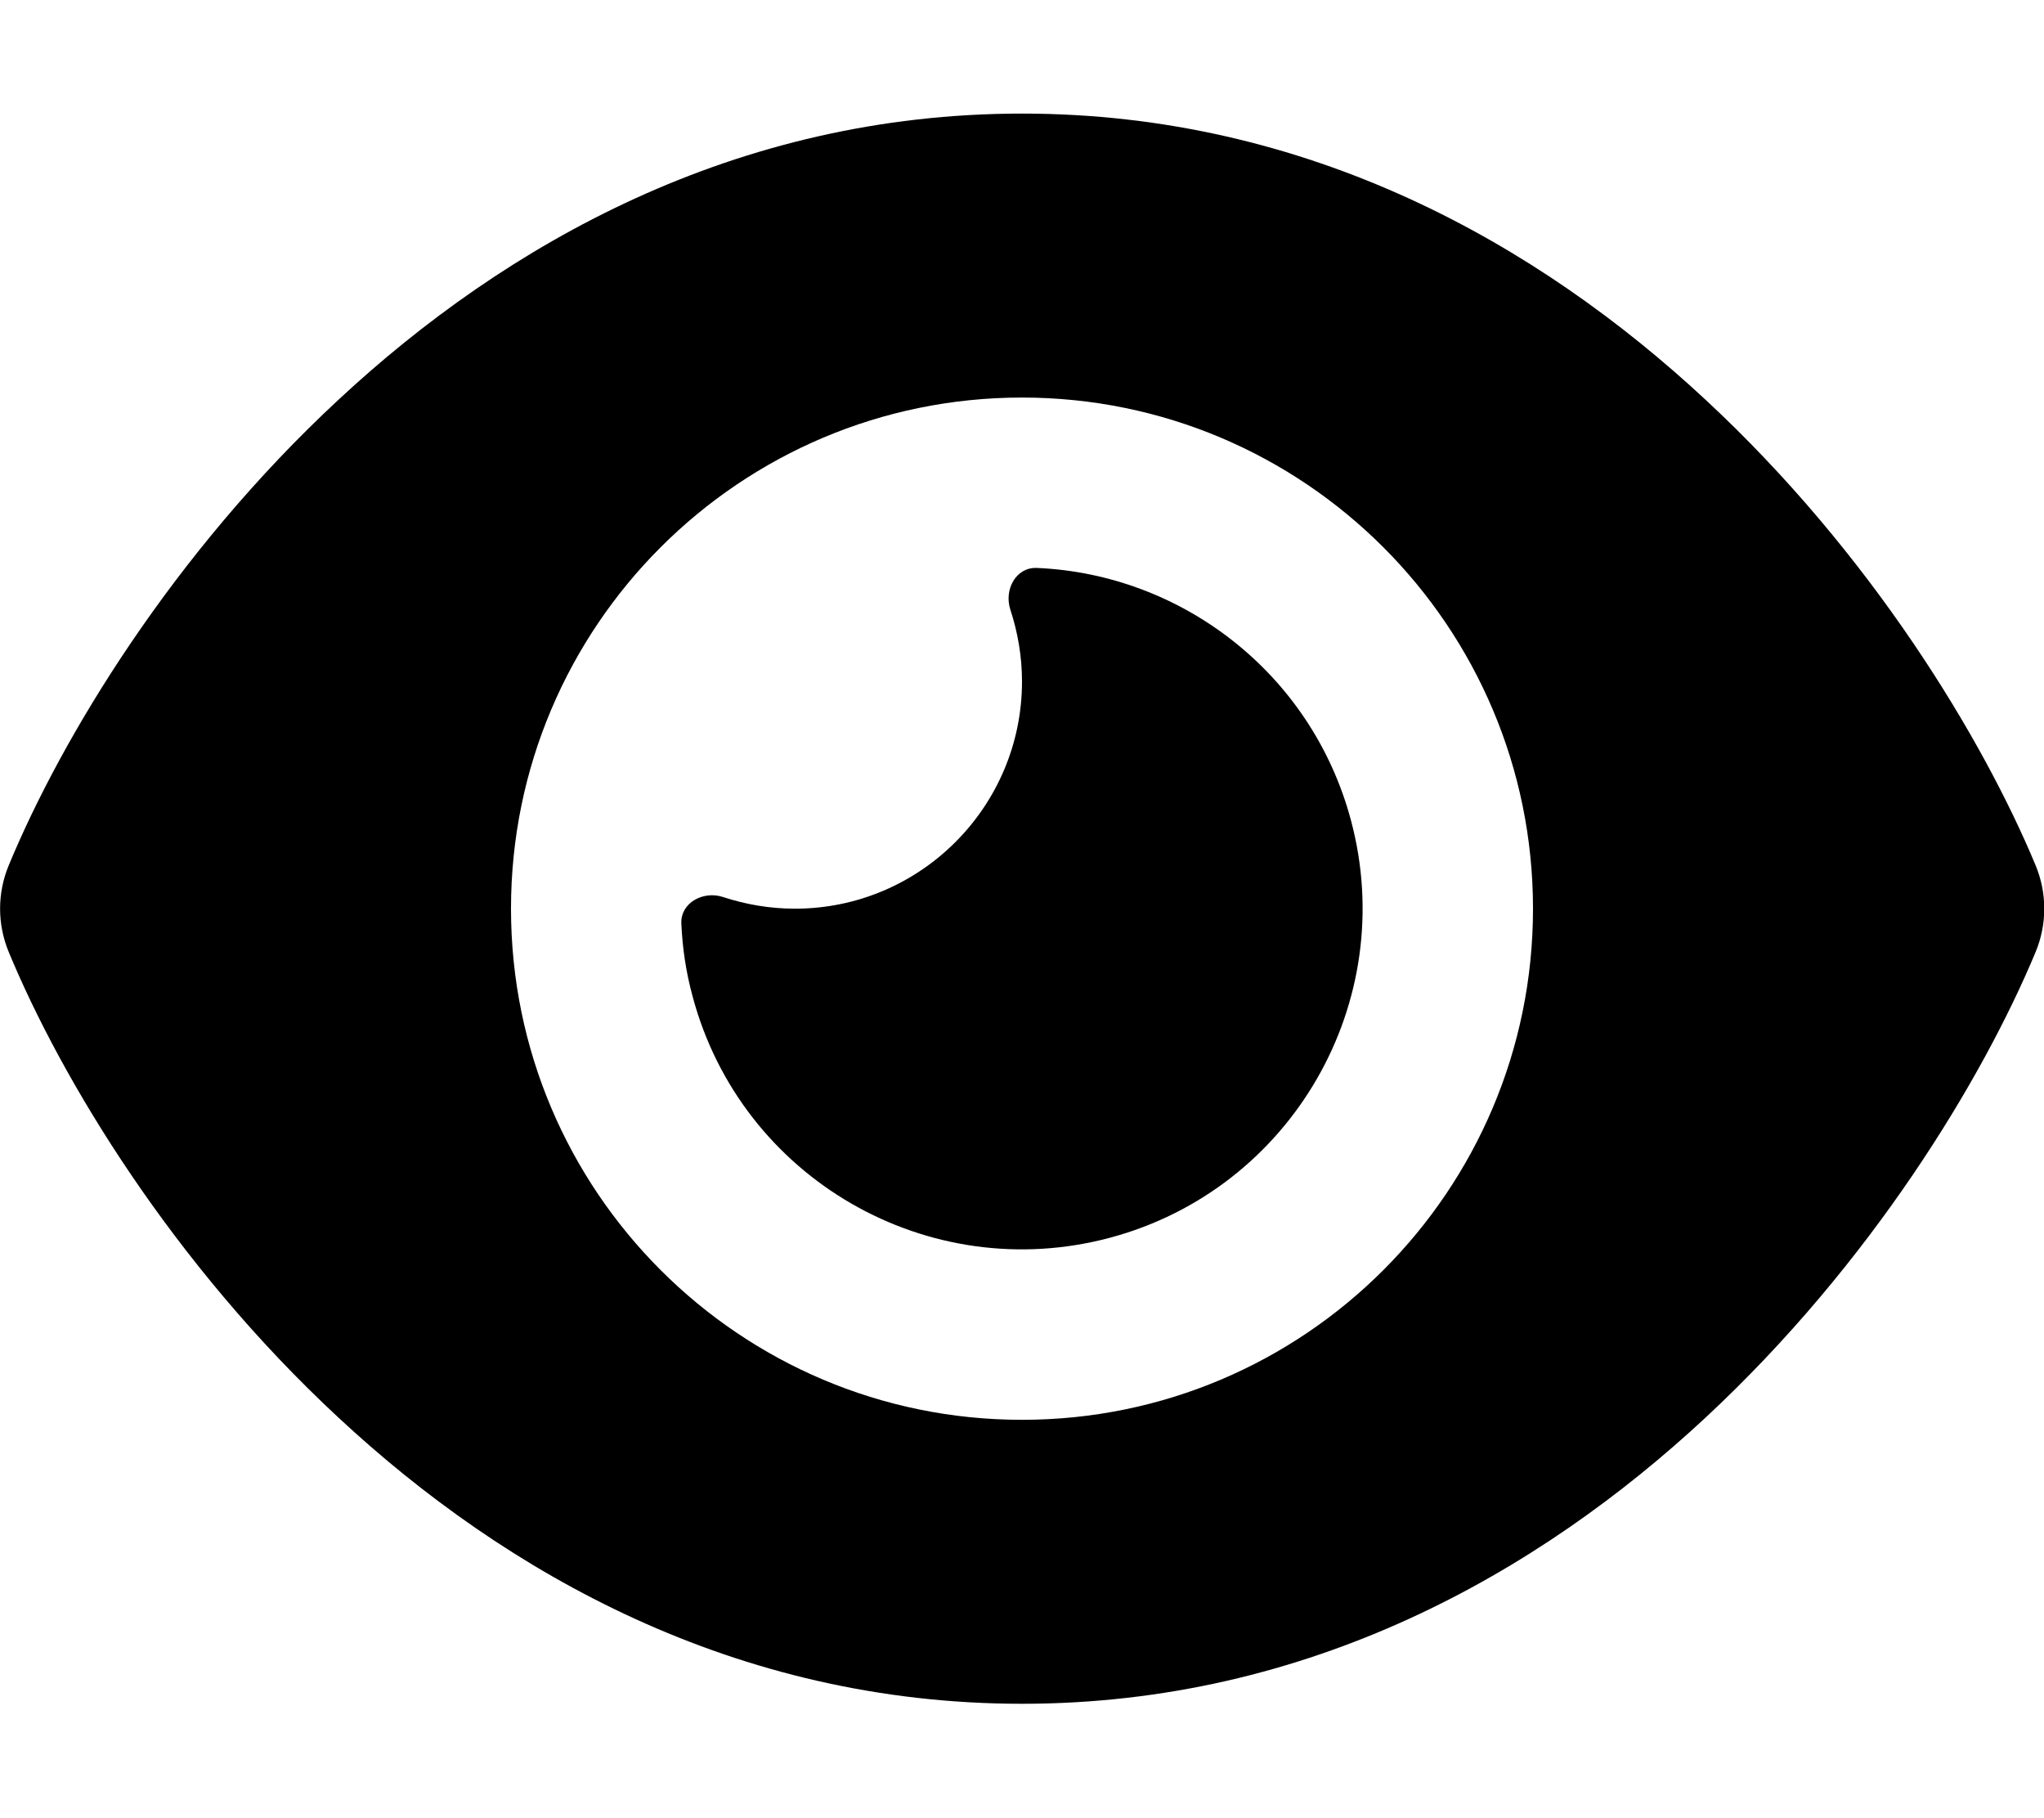
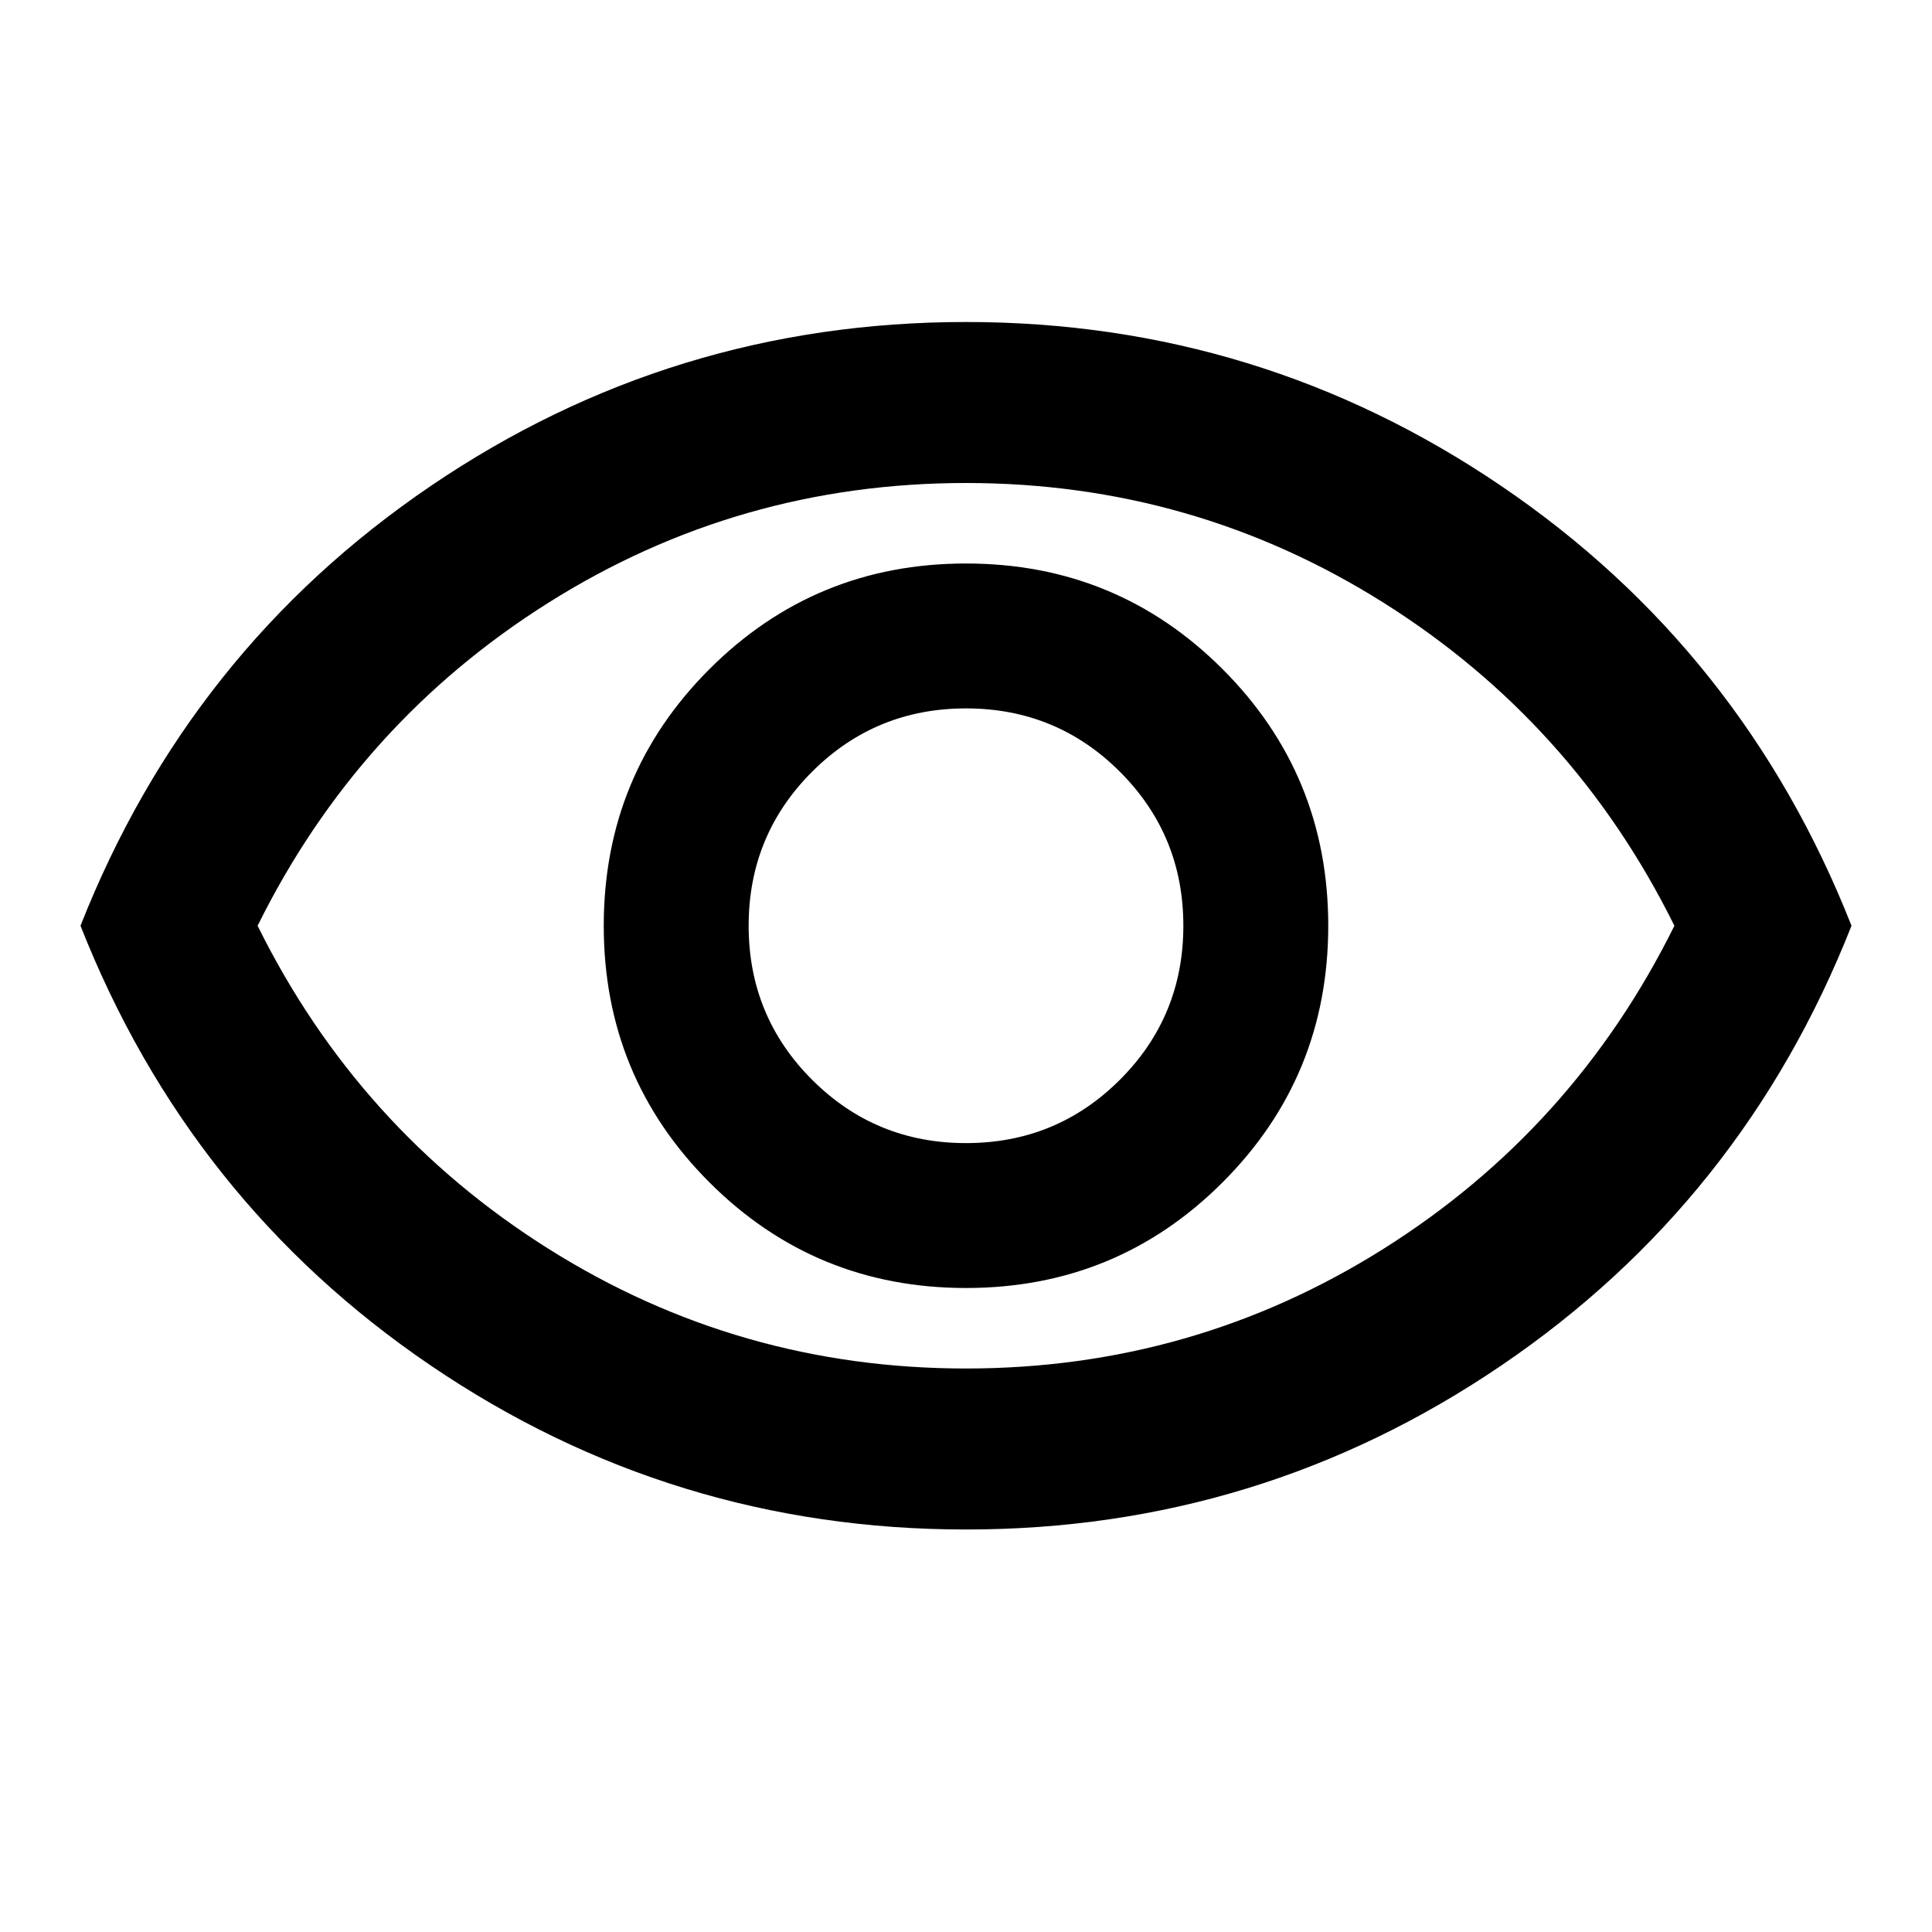
- <svg xmlns="http://www.w3.org/2000/svg" viewBox="0 0 576 512">
-   <path d="M288 32c-80.8 0-145.5 36.8-192.6 80.6C48.6 156 17.3 208 2.5 243.7c-3.3 7.9-3.3 16.7 0 24.6C17.3 304 48.6 356 95.4 399.4C142.5 443.2 207.2 480 288 480s145.5-36.8 192.6-80.6c46.8-43.5 78.1-95.4 93-131.1c3.3-7.9 3.3-16.7 0-24.6c-14.9-35.7-46.2-87.7-93-131.1C433.5 68.8 368.8 32 288 32zM144 256a144 144 0 1 1 288 0 144 144 0 1 1 -288 0zm144-64c0 35.3-28.7 64-64 64c-7.1 0-13.9-1.2-20.3-3.3c-5.5-1.8-11.9 1.6-11.7 7.4c.3 6.9 1.3 13.8 3.2 20.7c13.7 51.2 66.4 81.6 117.6 67.9s81.6-66.4 67.9-117.6c-11.1-41.5-47.8-69.4-88.6-71.1c-5.8-.2-9.2 6.1-7.4 11.7c2.1 6.4 3.3 13.2 3.3 20.3z" />
+ <svg xmlns="http://www.w3.org/2000/svg" height="24px" viewBox="0 -960 960 960" width="24px" fill="#000000">
+   <path d="M480-320q75 0 127.5-52.5T660-500q0-75-52.5-127.5T480-680q-75 0-127.5 52.5T300-500q0 75 52.5 127.5T480-320Zm0-72q-45 0-76.5-31.5T372-500q0-45 31.5-76.5T480-608q45 0 76.5 31.5T588-500q0 45-31.5 76.5T480-392Zm0 192q-146 0-266-81.5T40-500q54-137 174-218.5T480-800q146 0 266 81.5T920-500q-54 137-174 218.5T480-200Zm0-300Zm0 220q113 0 207.5-59.5T832-500q-50-101-144.5-160.5T480-720q-113 0-207.5 59.5T128-500q50 101 144.5 160.5T480-280Z" />
</svg>
